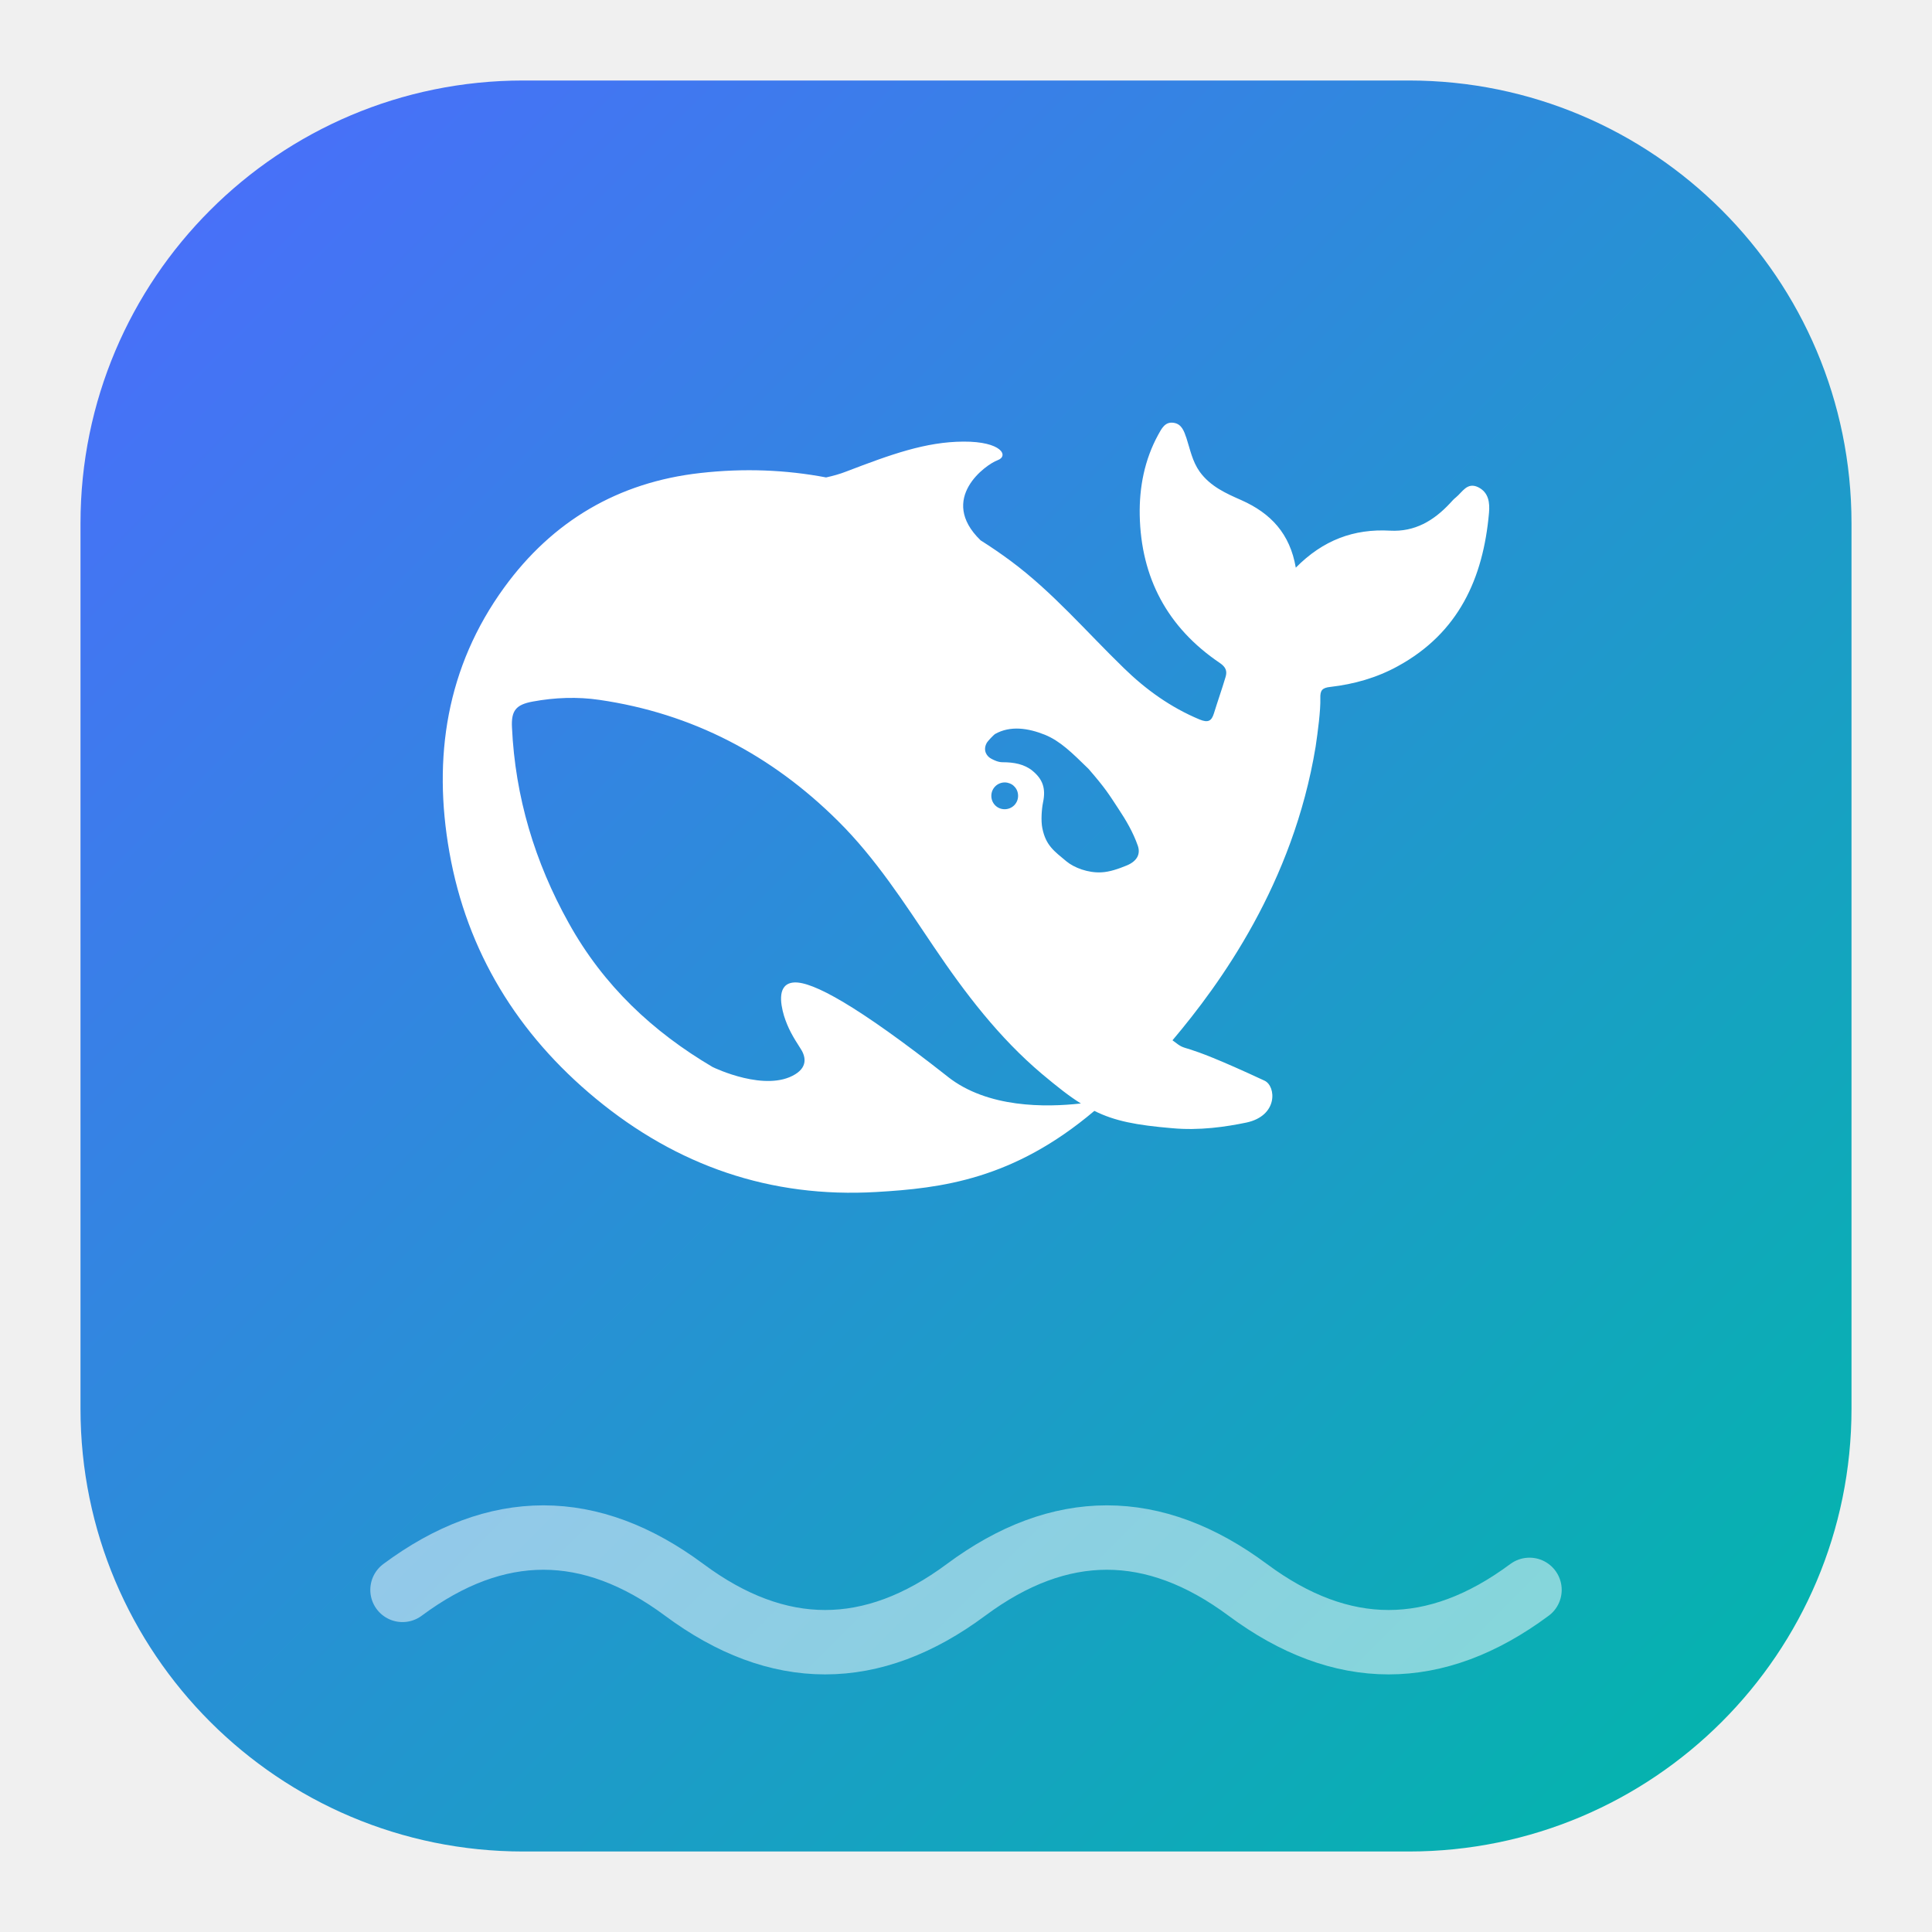
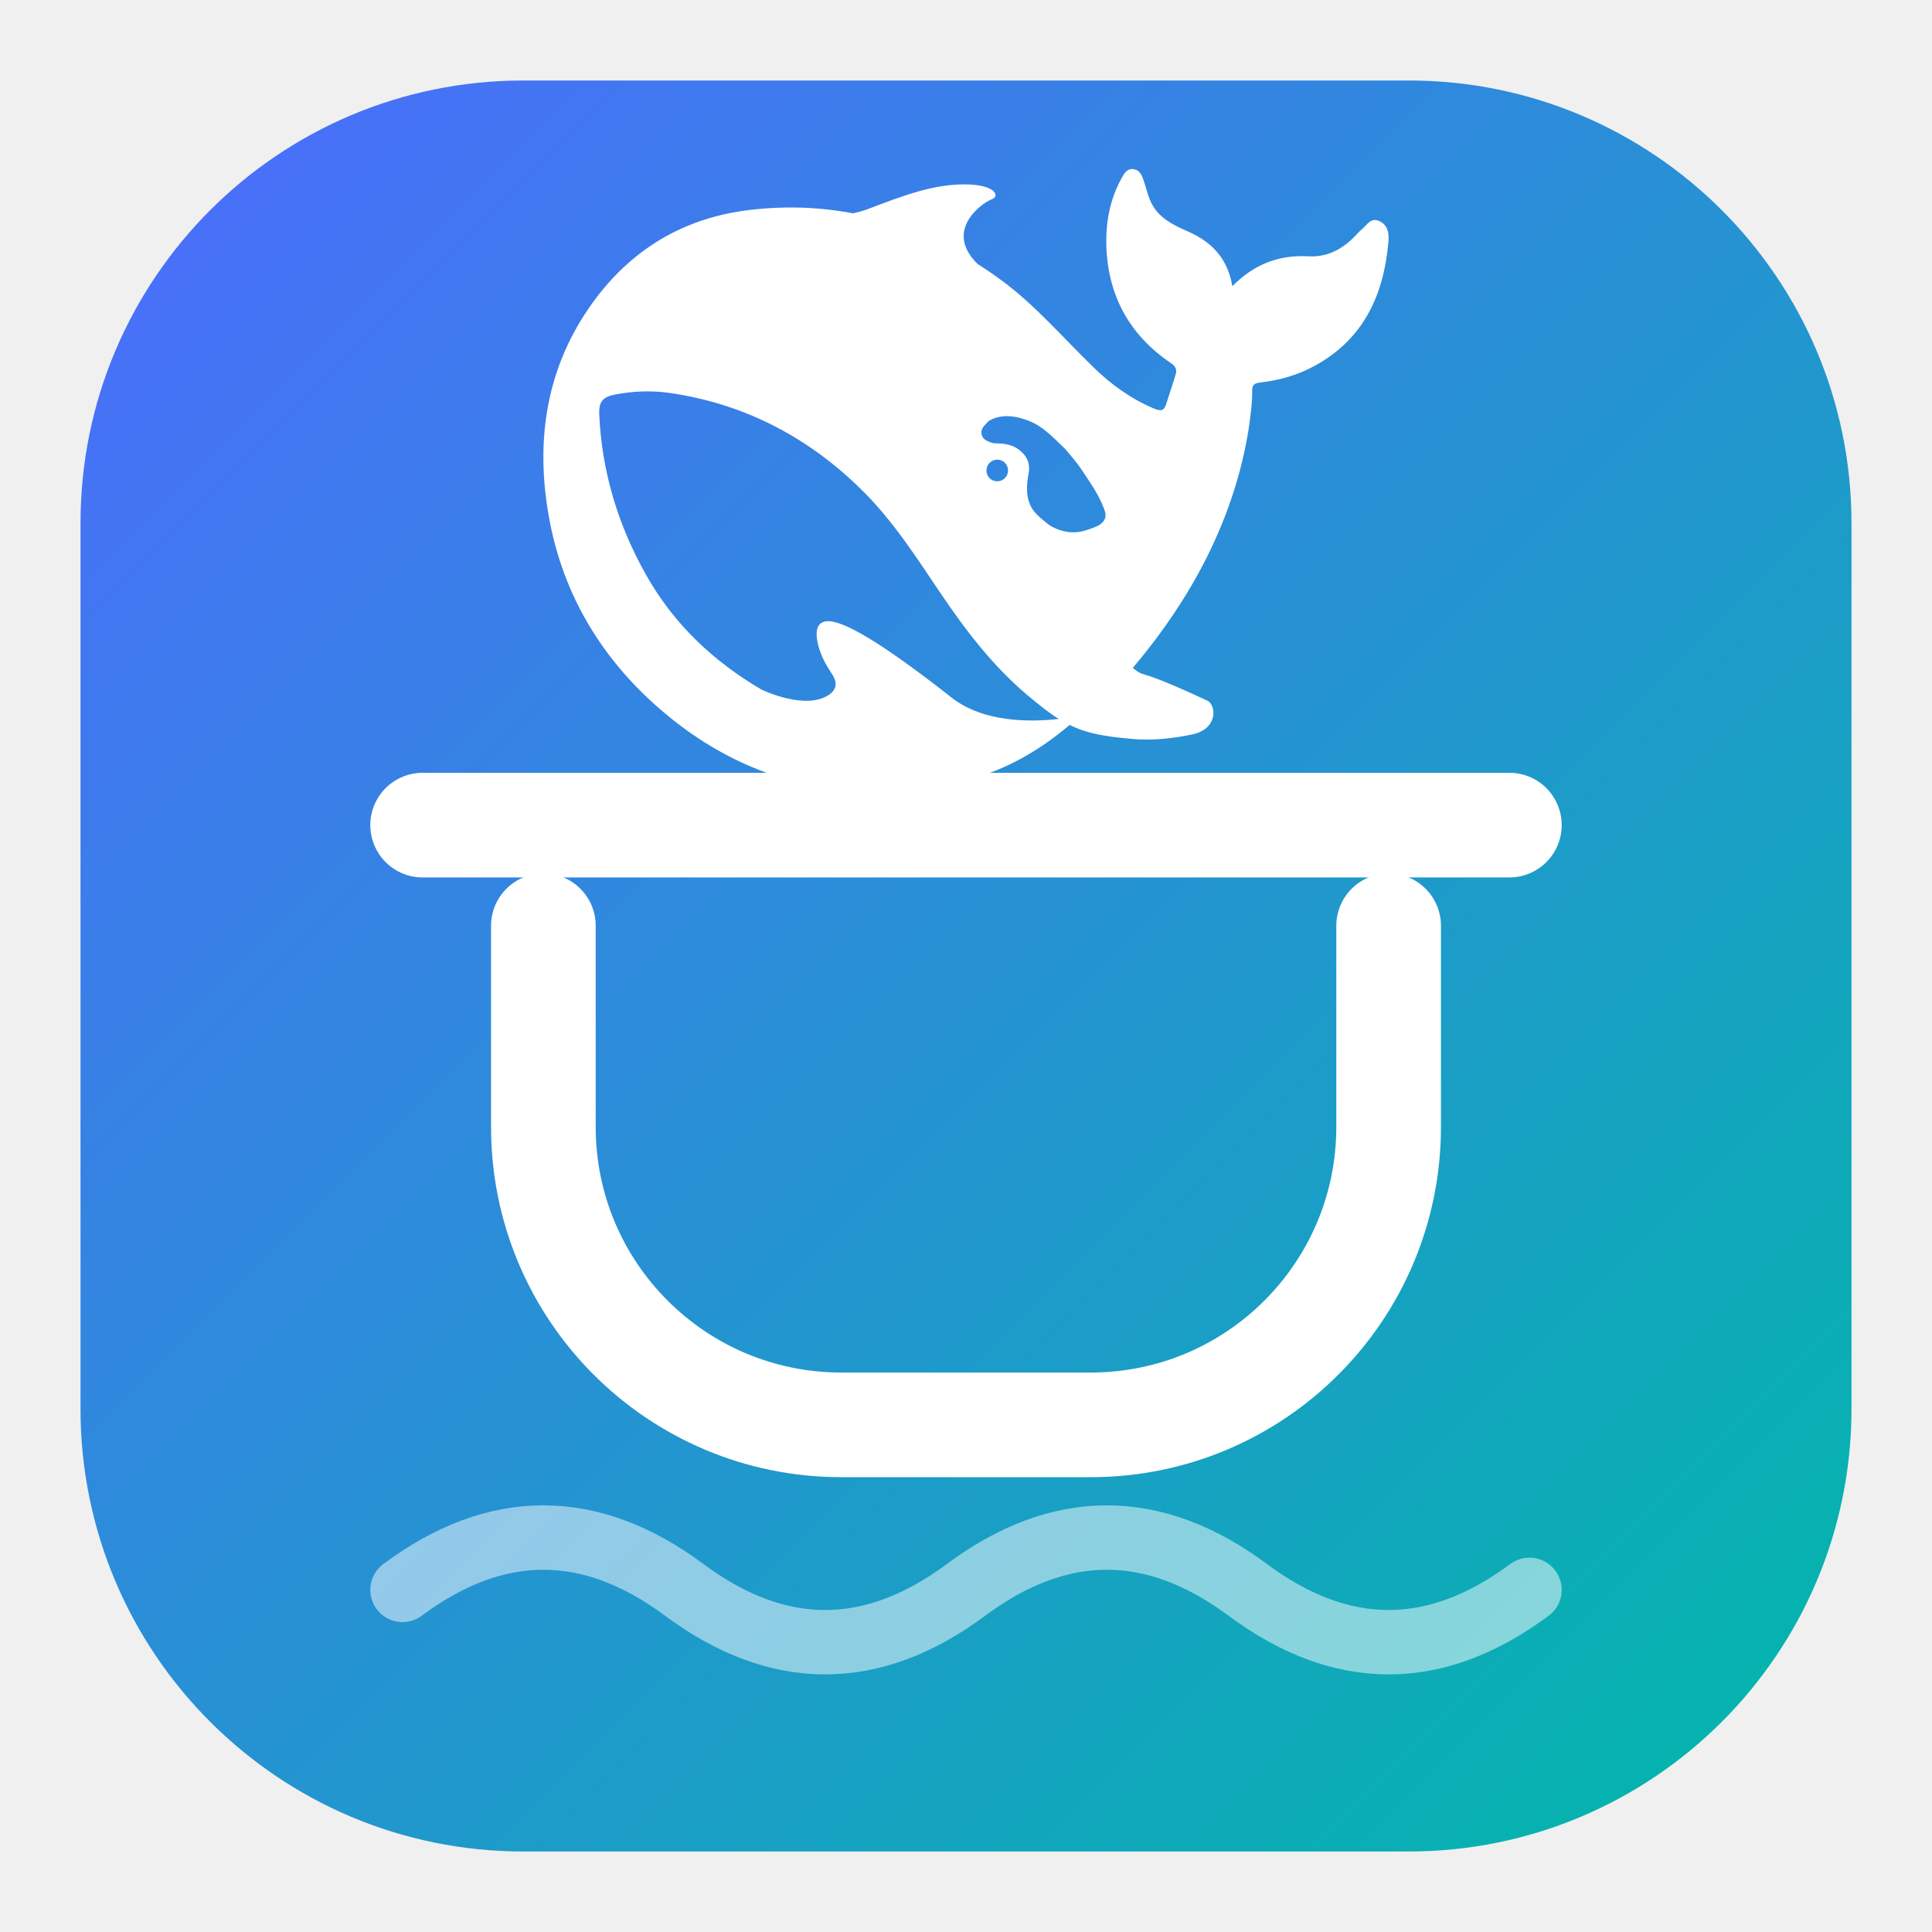
<svg xmlns="http://www.w3.org/2000/svg" viewBox="0 0 48 48" width="48" height="48">
  <defs>
    <linearGradient id="g-rcw" x1="0" y1="0" x2="1" y2="1">
      <stop offset="0" stop-color="#4D6BFE" />
      <stop offset="1" stop-color="#00B8A9" />
    </linearGradient>
  </defs>
  <rect x="2" y="2" width="44" height="44" rx="11" fill="url(#g-rcw)" />
-   <g transform="translate(11.00,10.5) scale(1.1226)">
+   <path d="M10 39.5 q3.5 -2.6 7 0 t7 0 t7 0 t7 0" fill="none" stroke="#fff" stroke-opacity=".5" stroke-width="1.6" stroke-linecap="round" />
+   <g fill="none" stroke="#fff" stroke-width="2.6" stroke-linecap="round" stroke-linejoin="round">
+     <path d="M10.5 20.5 H37.5" />
+     <path d="M13.5 23 v5 a7.4 7.4 0 0 0 7.4 7.4 h6.2 a7.4 7.4 0 0 0 7.4 -7.4 V23" />
+   </g>
+   <g transform="translate(13.50,4.2) scale(0.9067)">
    <path d="M22.917 1.43C22.671 1.31 22.566 1.539 22.422 1.655C22.373 1.693 22.332 1.742 22.29 1.787C21.932 2.17 21.513 2.421 20.966 2.391C20.166 2.346 19.483 2.598 18.879 3.21C18.75 2.455 18.324 2.005 17.675 1.716C17.335 1.566 16.992 1.415 16.754 1.089C16.588 0.856 16.542 0.597 16.459 0.342C16.406 0.188 16.354 0.03 16.176 0.004C15.984 -0.026 15.908 0.135 15.833 0.27C15.531 0.822 15.414 1.43 15.425 2.046C15.452 3.432 16.037 4.535 17.199 5.32C17.331 5.41 17.365 5.5 17.324 5.632C17.244 5.902 17.15 6.165 17.067 6.435C17.014 6.608 16.935 6.646 16.75 6.57C16.112 6.304 15.561 5.909 15.074 5.433C14.248 4.633 13.5 3.751 12.568 3.06C12.349 2.898 12.13 2.748 11.903 2.605C10.952 1.682 12.028 0.923 12.277 0.833C12.537 0.739 12.367 0.416 11.526 0.42C10.684 0.424 9.914 0.706 8.933 1.081C8.789 1.138 8.638 1.179 8.484 1.213C7.593 1.044 6.668 1.006 5.702 1.115C3.883 1.318 2.43 2.178 1.362 3.646C0.079 5.41 -0.223 7.415 0.147 9.506C0.535 11.71 1.66 13.535 3.389 14.962C5.181 16.441 7.246 17.166 9.601 17.027C11.032 16.944 12.624 16.753 14.421 15.232C14.874 15.458 15.35 15.548 16.138 15.615C16.746 15.672 17.331 15.585 17.784 15.491C18.493 15.341 18.444 14.684 18.188 14.564C16.108 13.595 16.565 13.989 16.15 13.67C17.206 12.42 18.82 10.198 19.318 7.172C19.367 6.838 19.43 6.368 19.422 6.097C19.418 5.932 19.456 5.868 19.645 5.849C20.166 5.789 20.671 5.647 21.136 5.391C22.483 4.655 23.027 3.446 23.155 1.997C23.174 1.776 23.151 1.547 22.917 1.43ZM11.175 14.474C9.159 12.889 8.182 12.367 7.778 12.39C7.401 12.412 7.469 12.845 7.552 13.126C7.639 13.404 7.752 13.595 7.91 13.84C8.02 14.001 8.095 14.241 7.801 14.422C7.152 14.823 6.023 14.287 5.97 14.26C4.657 13.486 3.559 12.466 2.785 11.069C2.037 9.725 1.603 8.283 1.532 6.744C1.513 6.372 1.622 6.241 1.992 6.173C2.479 6.083 2.981 6.064 3.468 6.136C5.525 6.436 7.276 7.356 8.744 8.813C9.582 9.642 10.216 10.634 10.869 11.602C11.563 12.631 12.31 13.611 13.262 14.415C13.598 14.696 13.866 14.91 14.123 15.068C13.349 15.155 12.058 15.173 11.175 14.475L11.175 14.474ZM12.141 8.26C12.141 8.095 12.273 7.963 12.439 7.963C12.476 7.963 12.511 7.971 12.541 7.982C12.582 7.997 12.62 8.019 12.65 8.053C12.704 8.106 12.733 8.181 12.733 8.26C12.733 8.425 12.601 8.556 12.435 8.556C12.27 8.556 12.141 8.425 12.141 8.26ZM15.142 9.799C14.949 9.878 14.757 9.945 14.572 9.953C14.284 9.968 13.972 9.851 13.802 9.709C13.537 9.487 13.348 9.363 13.27 8.977C13.236 8.812 13.255 8.556 13.284 8.41C13.352 8.094 13.277 7.892 13.055 7.708C12.873 7.558 12.643 7.516 12.39 7.516C12.296 7.516 12.209 7.475 12.145 7.441C12.039 7.389 11.952 7.257 12.035 7.096C12.062 7.043 12.19 6.916 12.22 6.893C12.563 6.698 12.96 6.762 13.326 6.908C13.665 7.047 13.922 7.302 14.292 7.663C14.669 8.098 14.738 8.218 14.953 8.545C15.123 8.801 15.277 9.063 15.383 9.364C15.447 9.551 15.364 9.705 15.142 9.799Z" fill="#fff" />
  </g>
-   <path d="M10 39.5 q3.5 -2.6 7 0 t7 0 t7 0 t7 0" fill="none" stroke="#fff" stroke-opacity=".5" stroke-width="1.6" stroke-linecap="round" />
</svg>
